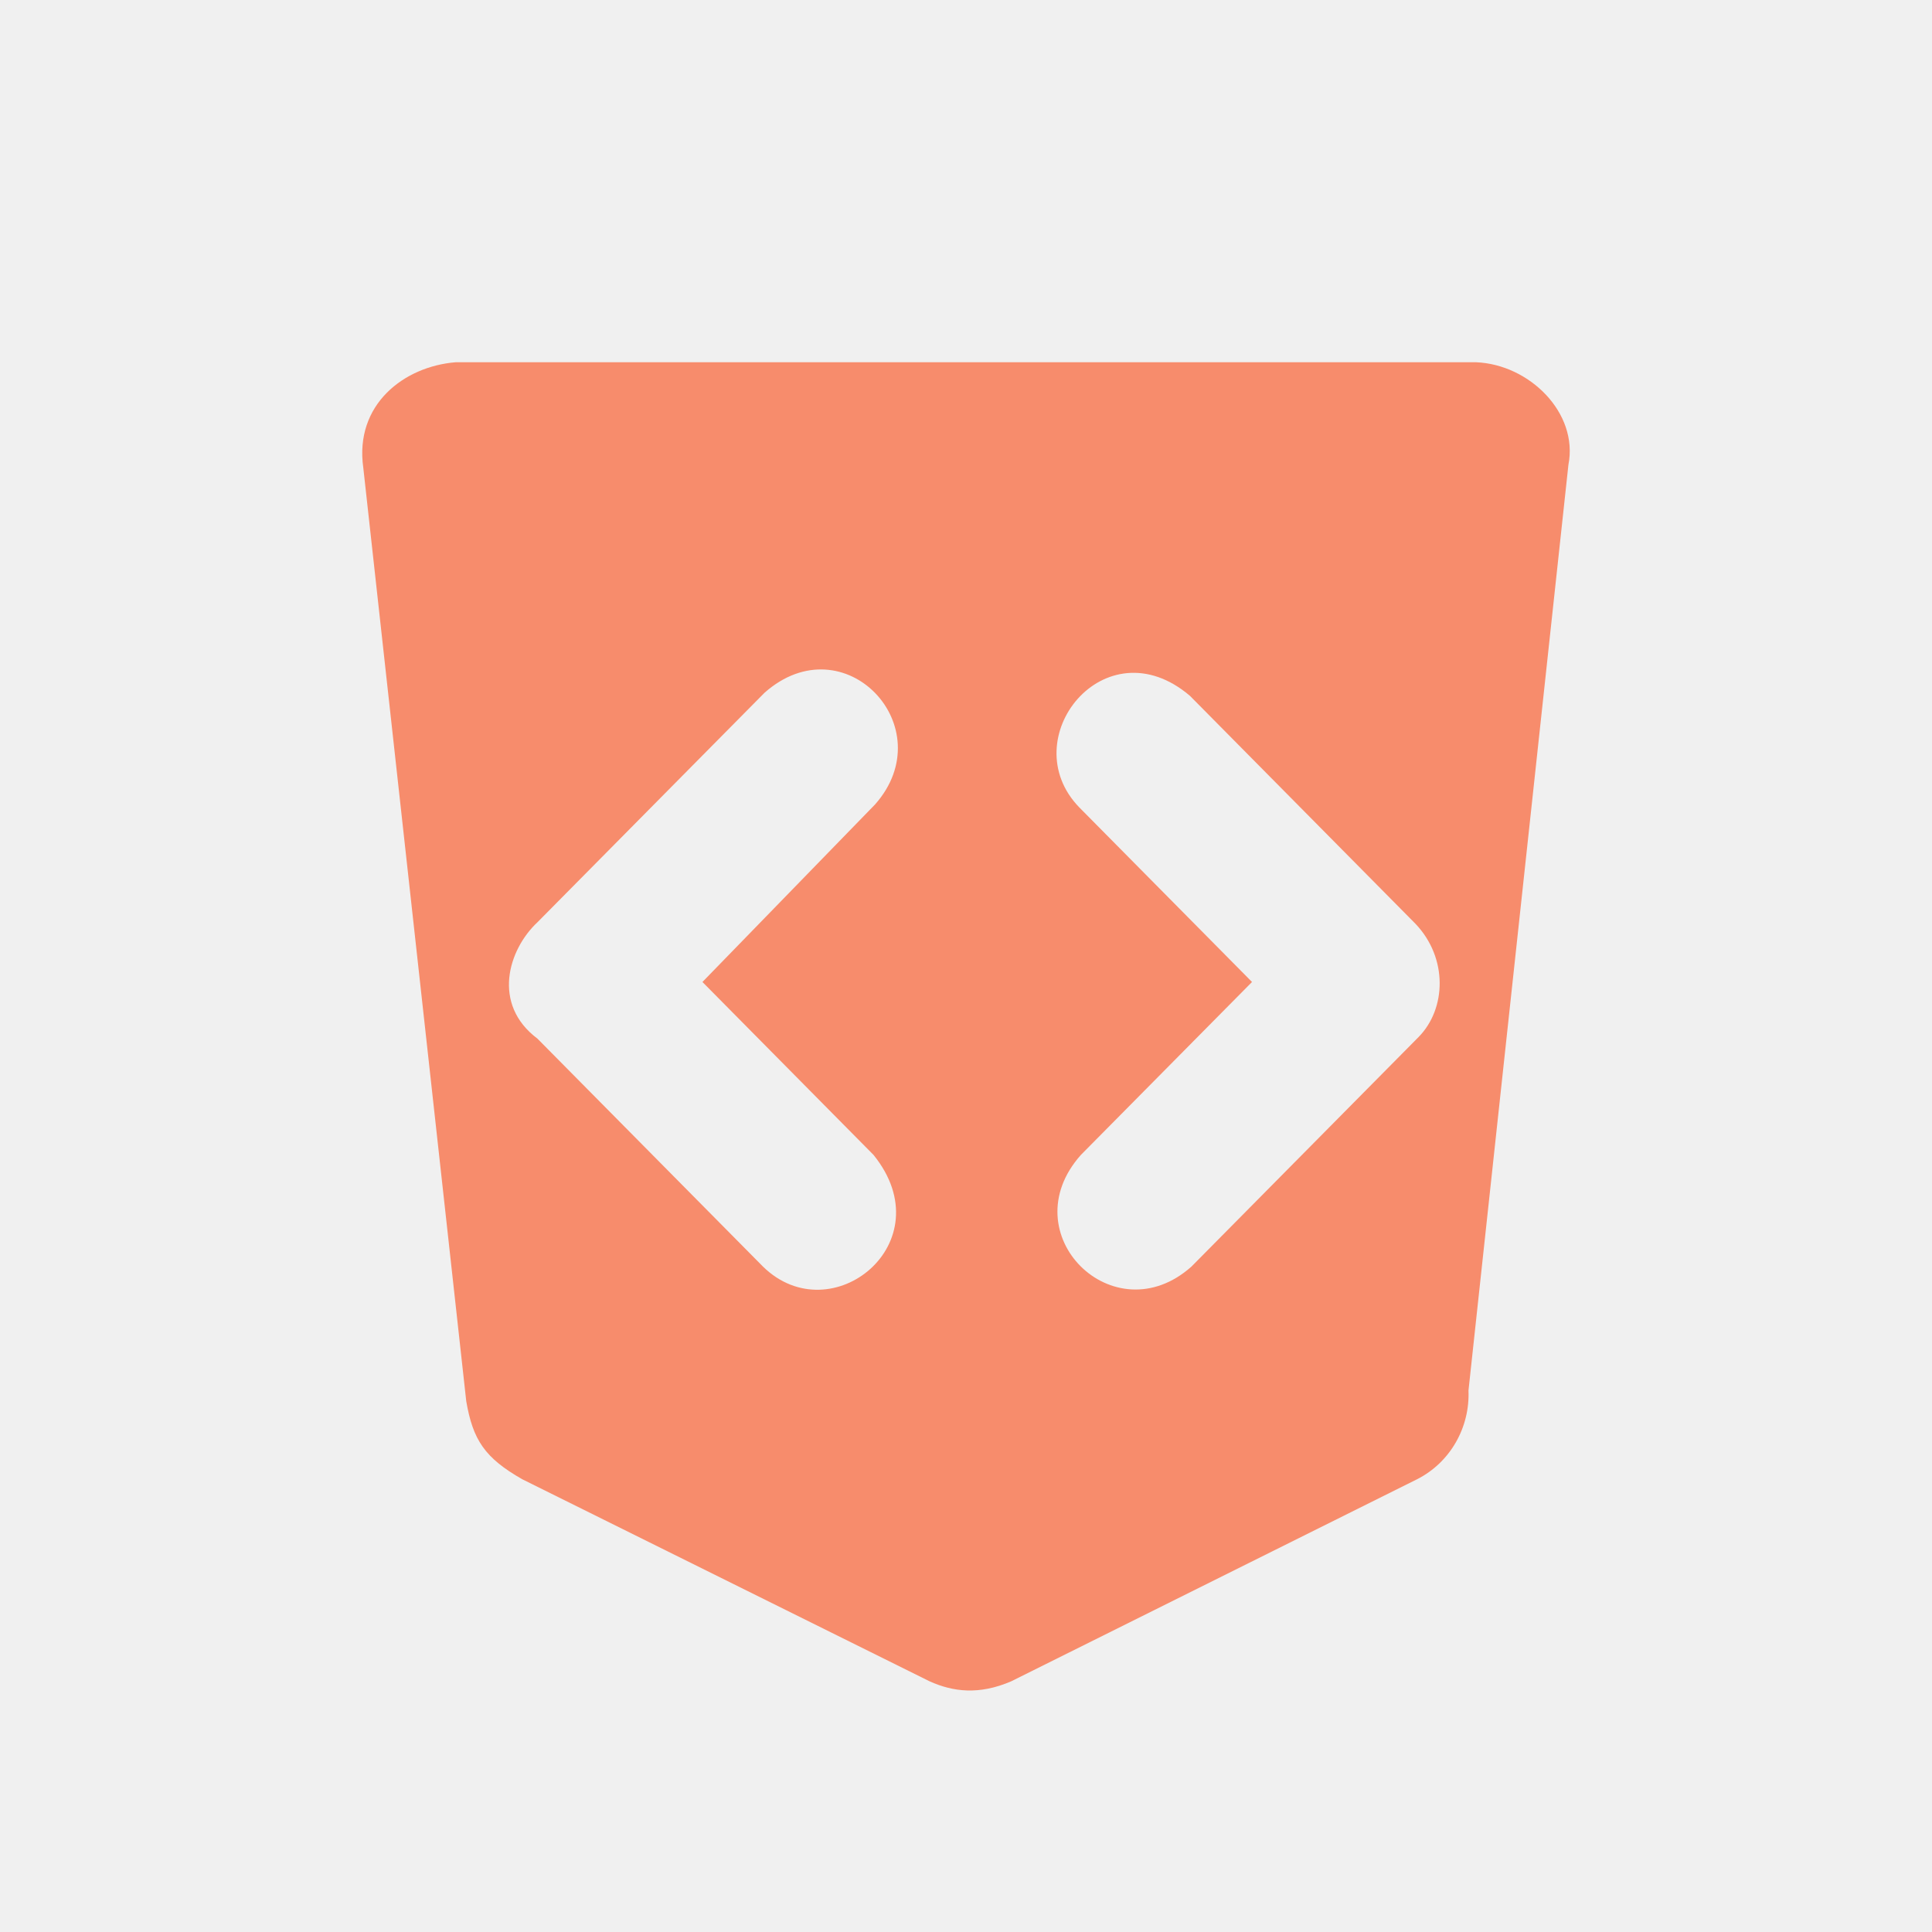
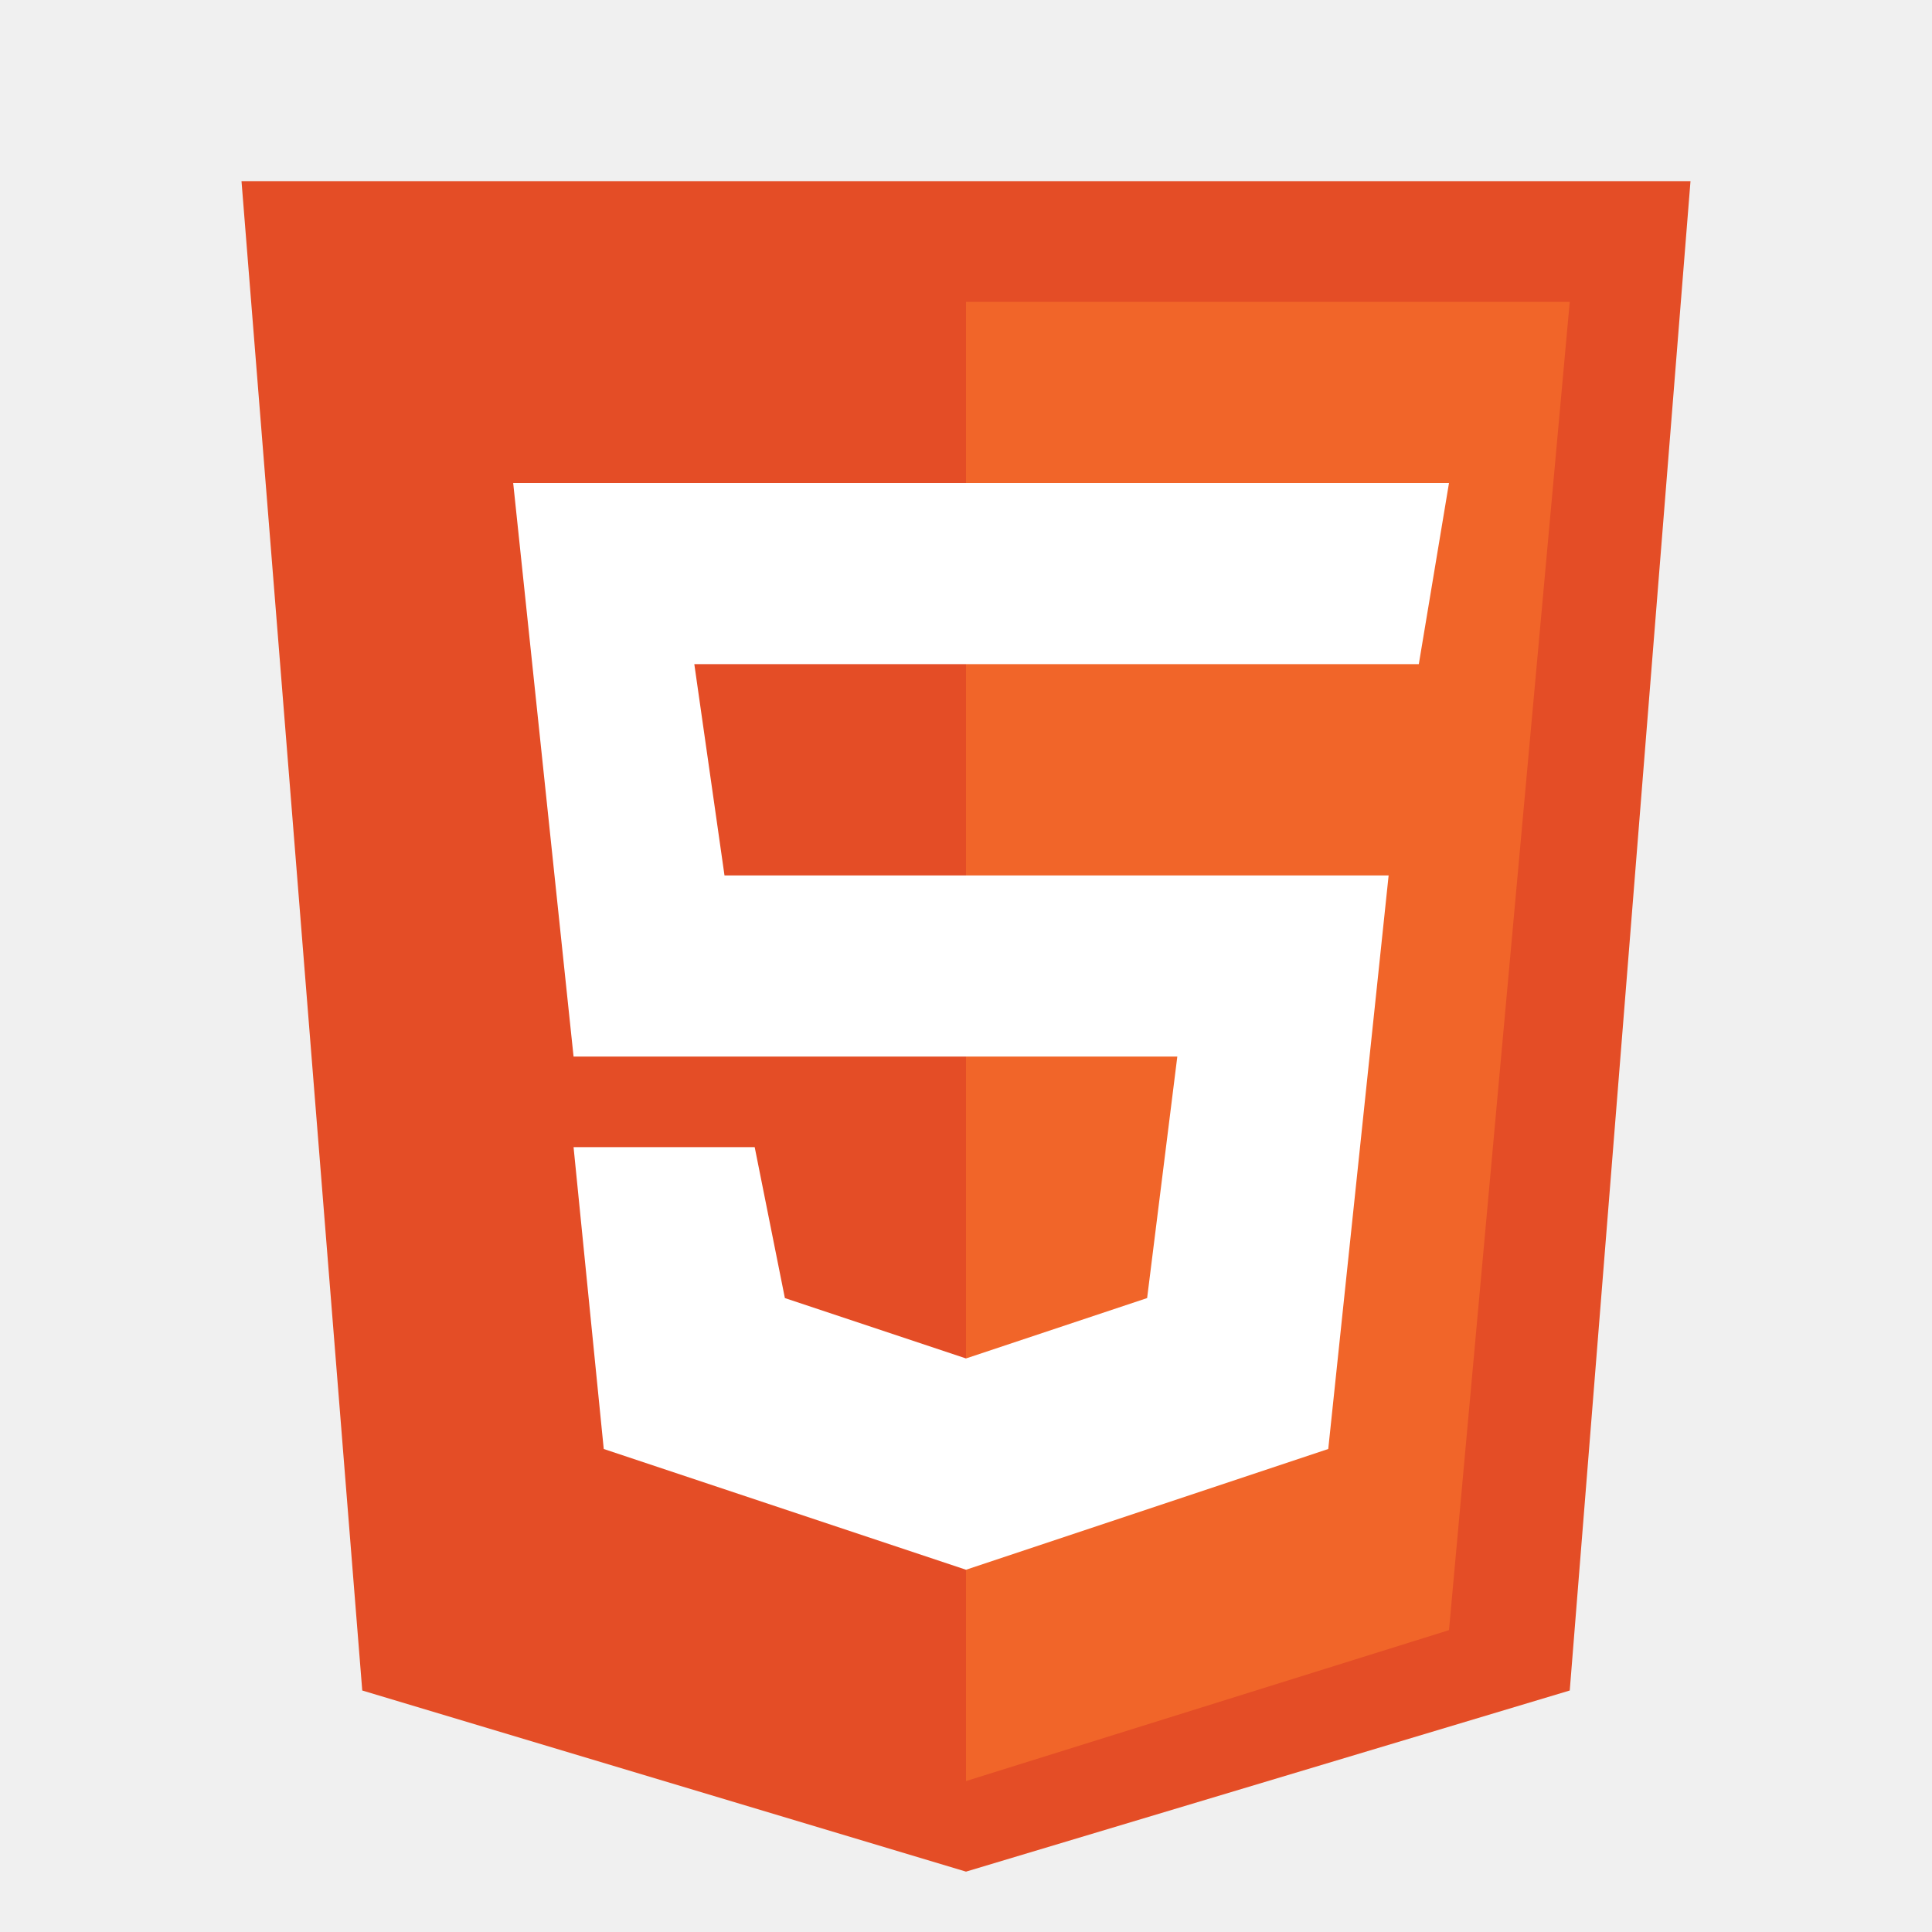
- <svg xmlns="http://www.w3.org/2000/svg" width="48" height="48" viewBox="0 0 48 48" fill="none">
-   <g id="html">
-     <path id="Vector" d="M12.976 36.752L23.094 41.771C23.677 42.034 24.325 42.116 25.125 41.771L35.206 36.752C36.033 36.334 36.522 35.46 36.484 34.548L38.967 11.547C39.219 10.257 37.996 9.053 36.672 9H11.321C10.042 9.103 8.802 10.047 9.026 11.623L11.584 34.814C11.75 35.773 12.04 36.218 12.976 36.752ZM18.956 31.468L13.352 25.804C12.218 24.954 12.621 23.598 13.352 22.914L18.994 17.212C20.978 15.455 23.436 18.072 21.74 19.987L17.452 24.397L21.702 28.693C23.465 30.871 20.657 33.133 18.956 31.468ZM35.243 25.766L29.601 31.468C27.677 33.185 25.102 30.658 26.855 28.693L31.106 24.397L26.818 20.063C25.157 18.357 27.454 15.489 29.564 17.288L35.168 22.952C35.977 23.803 35.935 25.064 35.243 25.766Z" fill="#F78C6C" />
-   </g>
+ <svg xmlns="http://www.w3.org/2000/svg" width="800px" height="800px" viewBox="0 0 32 32" fill="none">
+   <path d="M6 28L4 3H28L26 28L16 31L6 28Z" fill="#E44D26" />
+   <path d="M26 5H16V29.5L24 27L26 5Z" fill="#F16529" />
+   <path d="M9.5 17.5L8.5 8H24L23.5 11H11.5L12 14.5H23L22 24L16 26L10 24L9.5 19H12.5L13 21.5L16 22.5L19 21.5L19.5 17.5H9.5Z" fill="white" />
</svg>
